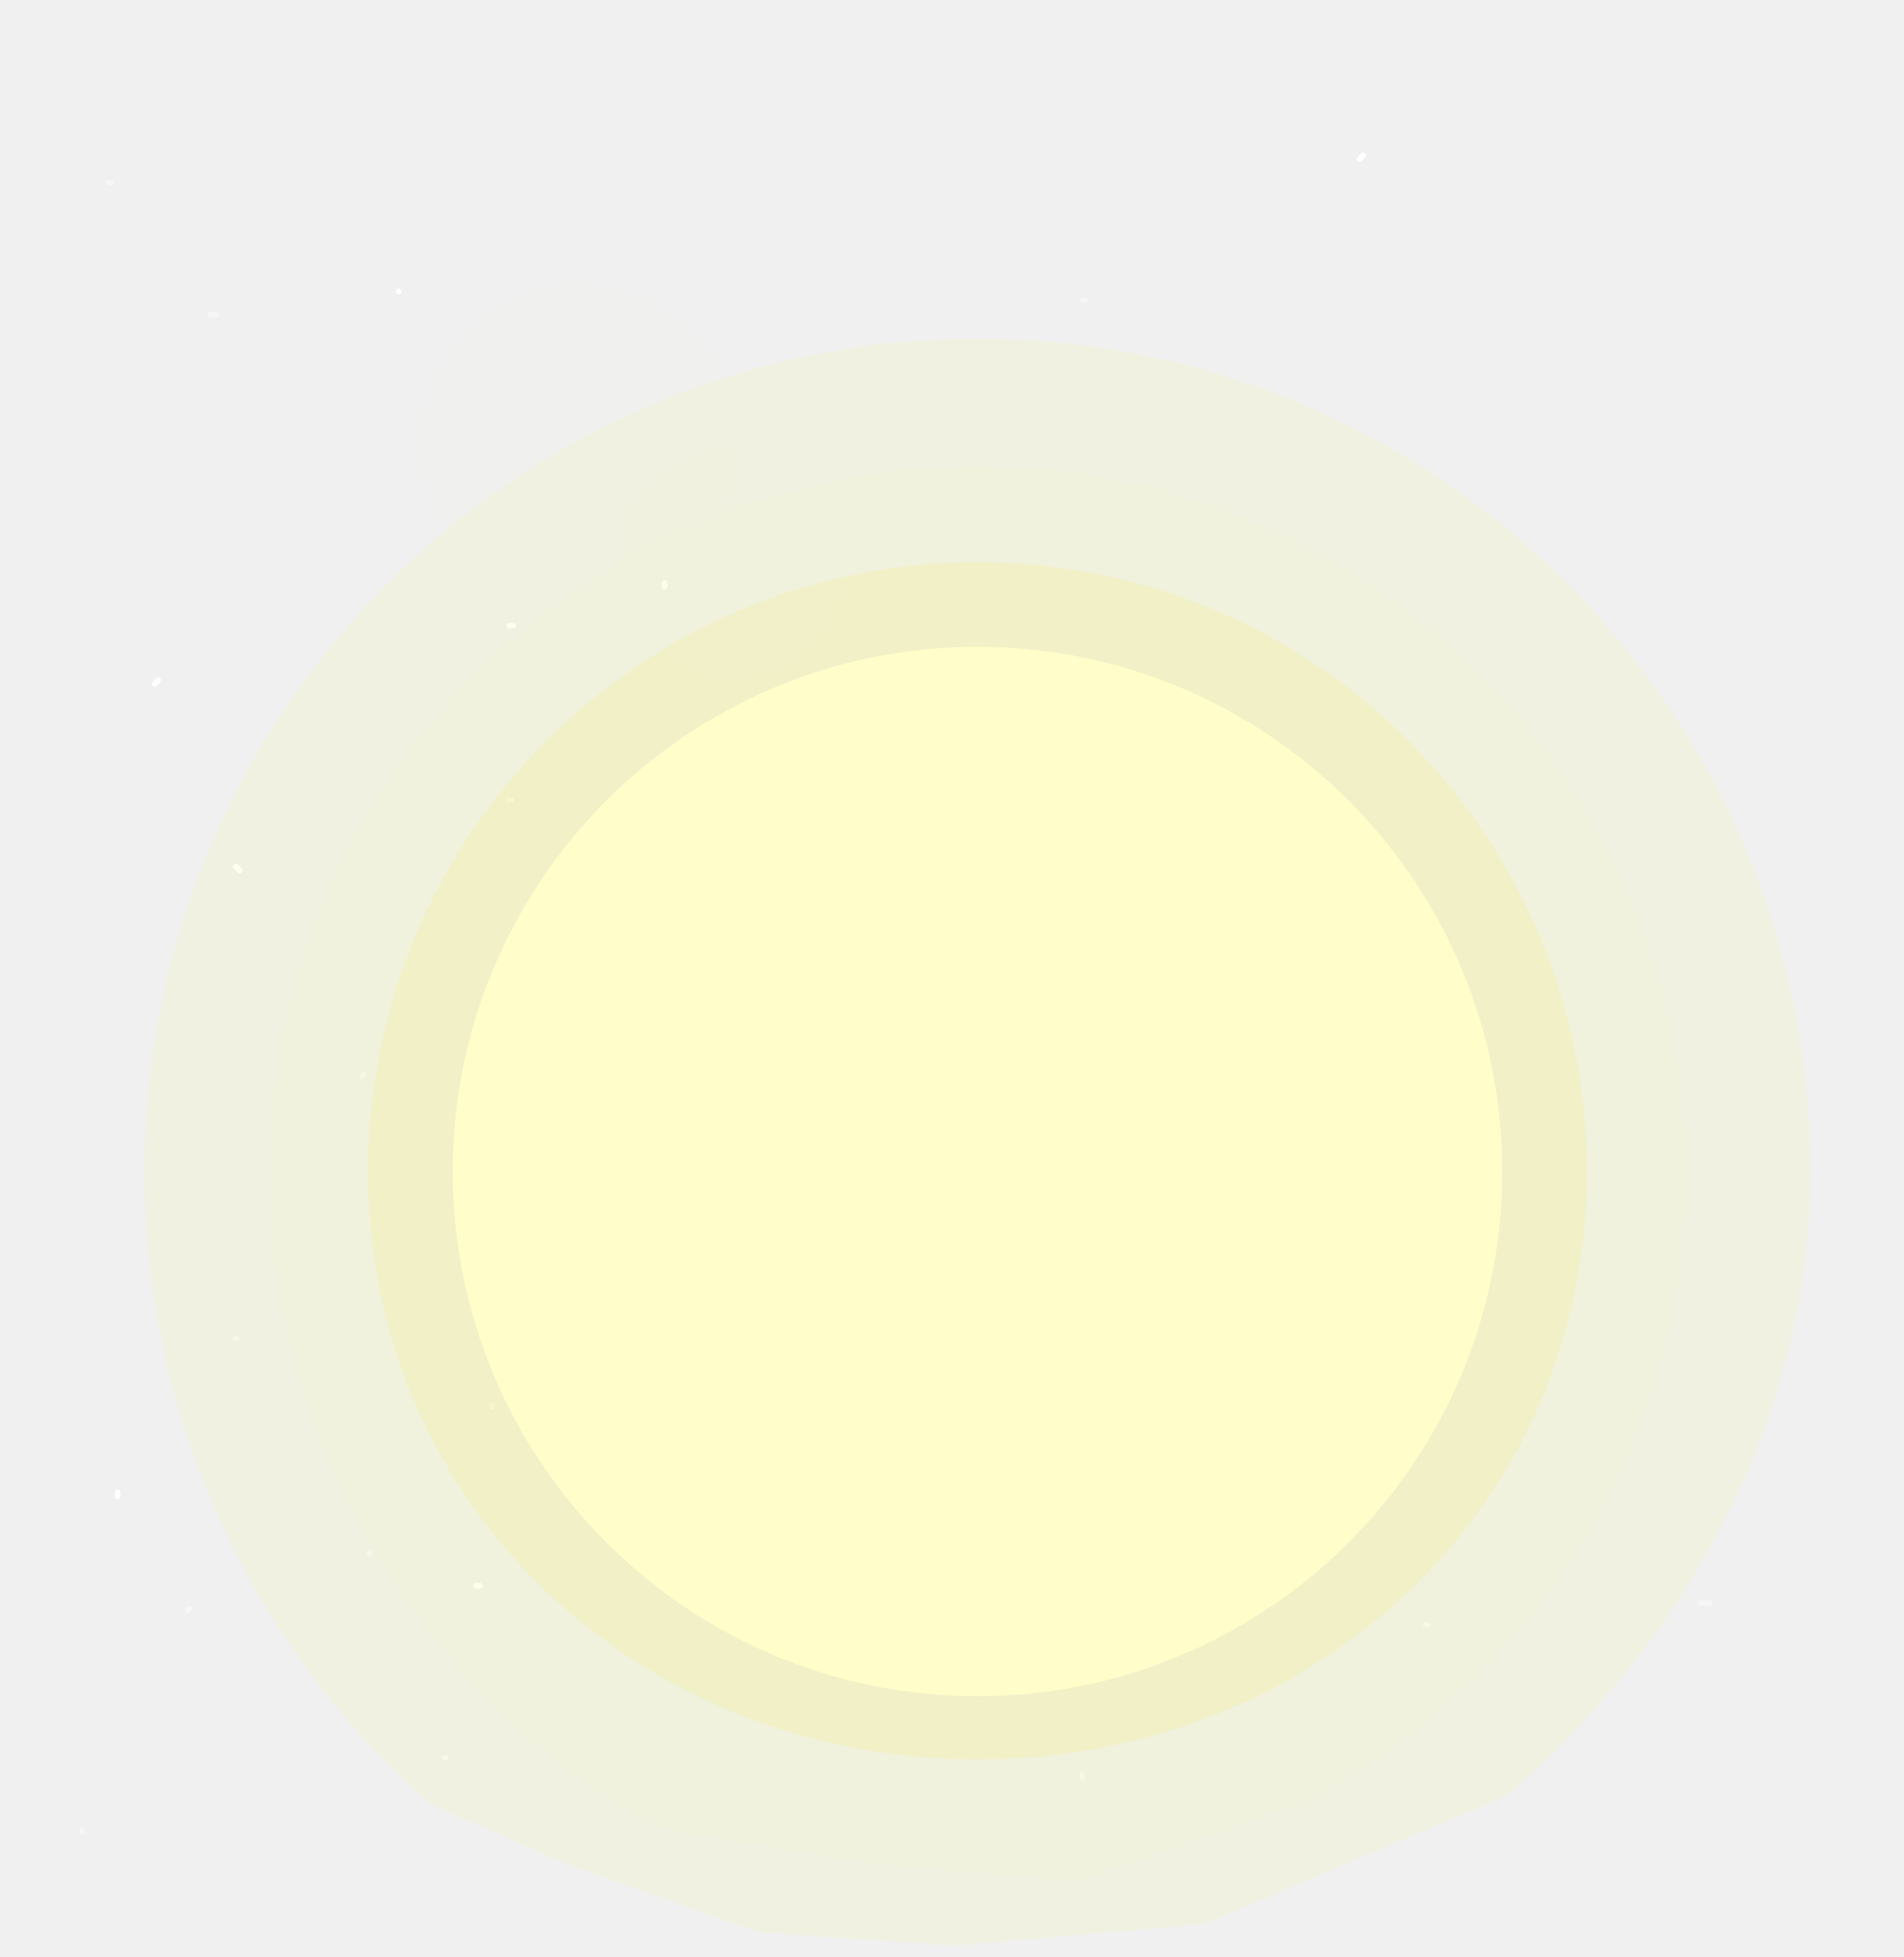
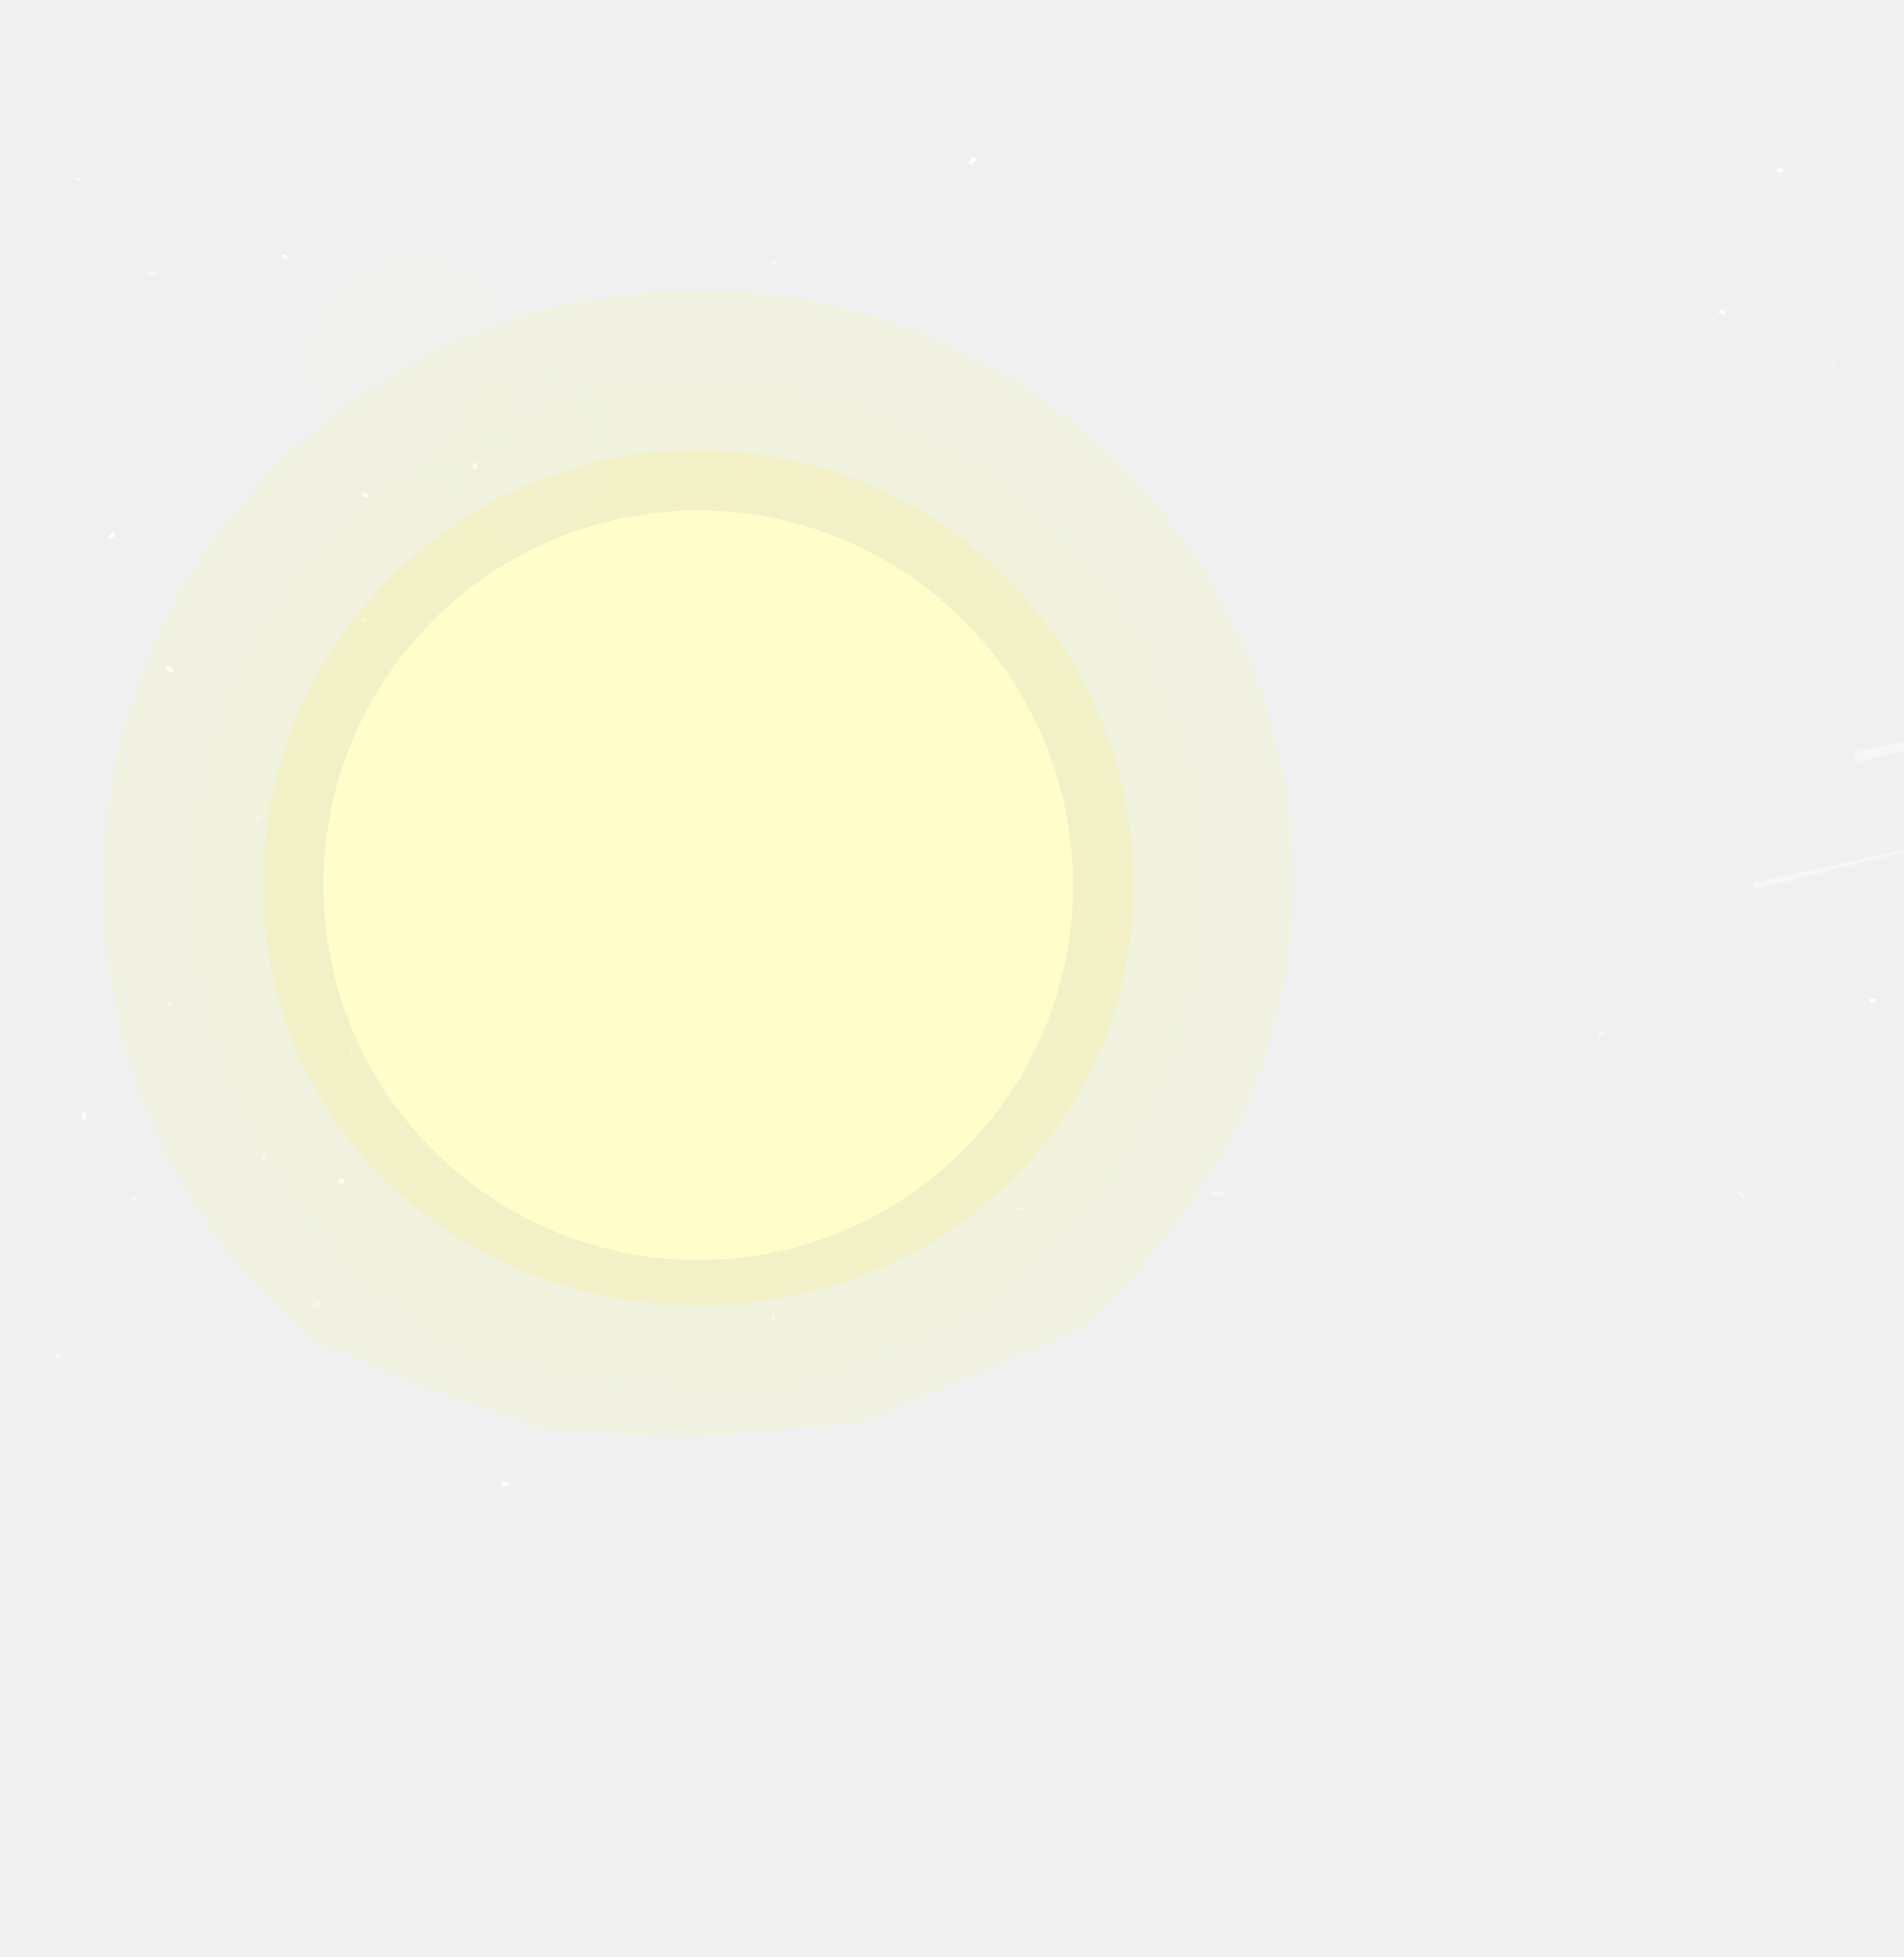
- <svg xmlns="http://www.w3.org/2000/svg" preserveAspectRatio="xMidYMid meet" viewBox="0 0 1000 960" width="350.294" height="360.176">
+ <svg xmlns="http://www.w3.org/2000/svg" preserveAspectRatio="xMidYMid meet" viewBox="0 0 1400 1300" width="350.294" height="360.176">
  <path fill="none" d="M0 0h1603.839v1374.865H0z" pointer-events="none" />
  <g fill="none" stroke="#FFF" stroke-linecap="round" stroke-linejoin="round" stroke-miterlimit="10">
    <g stroke-width="2.96">
      <path d="M1950.349-208.937v-1.153M1890.07-83.302l-1.096 1.153M1743.21-167.443h-1.096M1785.953-49.877v-1.153M1861.768 72.336c-.094.563 1.027.52.895-.034M1715.81 33.11v1.154M1789.24 223.293l1.097-1.153M2105.978 57.316v-1.153M2309.829 84.979l1.096-1.153M2249.55-7.23v1.153M2298.869-155.917v-1.153M2330.653-189.343l1.096-2.305M2359.148-145.543v-1.153M2202.423-167.443h-1.096M2232.526 125.139v-2.042M2158.746 321.166v-2.042M2092.73 680.547h-1.94M1933.52 733.638h1.942M1873.33 658.086h3.883M2251.942 658.086v-2.042M2263.592 686.673v2.042M2230.585 899.035l-1.942-2.042M2331.548 927.622v2.042M1378.22 666.254h-1.941M1578.206 333.417v-2.042M1706.352 380.382h-1.942M1455.885-121.935l-1.942 2.042M1378.22-177.068v-2.042M1310.265 55.713h-1.942M1265.608 159.852h1.942M1019.024-79.055h5.825M1182.119-91.306h-1.942M714.193 49.588l1.942-2.042M601.58-81.097l1.942 2.042M349.17 274.2v-2.041M269.566 294.62h-1.942M380.237 372.214h1.942M288.982 455.934v-2.042M372.47 747.93c-1.602 0-1.602 0 0 0M446.252 715.26c-1.603 0-1.603 0 0 0M529.74 584.576c0-1.686 0-1.686 0 0M370.529 1021.55h1.942M250.15 798.98h1.942M61.814 752.015v-2.042M-307.09 1023.593h1.942M-378.93 870.448v-2.042M-446.886 919.454v2.042M-334.273 705.05l-1.942-2.042M-378.93 607.037h-1.942M-95.456 335.459h3.883M81.23 325.25l1.942-2.042M123.945 421.22l1.942 2.043M-239.134 268.075h1.942M-171.178 225.195h1.942M-343.981 151.685h1.942M209.376 119.014c0-1.686 0-1.686 0 0M87.055-123.977h1.942M246.266-195.445v2.042M3.566-219.95l1.942 2.043M-147.88-238.326v-2.042M-400.287-144.397h-1.942M-334.273-242.41l1.942-2.042" />
    </g>
    <g stroke-width="2.719" opacity=".4">
      <path d="M43.09 927.46v1.058M98.447 812.083l1.006-1.06M233.317 889.354h1.006M194.063 781.386v1.058M124.438 669.152c.087-.517-.943-.478-.822.03M258.479 705.174v-1.06M191.044 530.52l-1.006 1.059M-99.832 682.945v1.058M-287.04 657.54c-.334.354-.67.707-1.005 1.059M-231.682 742.222v-1.06M-276.974 878.769v1.058M-306.163 909.465l-1.007 2.117M-332.331 869.242v1.058M-188.403 889.354h1.006M-216.048 620.66v1.875M-148.291 440.639v1.875M-87.667 110.6h1.783M58.545 61.845h-1.783M113.82 131.228h-3.566M-233.88 131.228v1.875M-244.577 104.975V103.1M-214.265-90.048l1.783 1.875M-306.985-116.301v-1.875M568.504 123.727h1.783M384.848 429.388v1.875M267.165 386.258h1.783M497.18 847.56l1.784-1.874M568.504 898.192v1.875M630.912 684.417h1.783M671.922 588.78h-1.783M898.373 808.182h-5.35M748.595 819.433h1.783M1178.315 690.043l-1.783 1.875M1281.734 810.057l-1.783-1.875M1513.533 483.769v1.875M1586.639 465.017h1.783M1485.004 393.759h-1.783M1568.809 316.875v1.875M1492.136 48.718c1.472 0 1.472 0 0 0M1424.379 78.722c1.472 0 1.472 0 0 0M1347.707 198.736c0 1.548 0 1.548 0 0M1493.919-202.561h-1.783M1604.47 1.838h-1.783M1777.428 44.968v1.875M2116.212-204.436h-1.783M2182.186-63.795v1.875M2244.593-108.8v-1.875M2141.175 88.098l1.783 1.875M2182.186 178.108h1.783M1921.857 427.513h-3.566M1759.597 436.889l-1.783 1.875M1720.37 348.753l-1.783-1.875M2053.804 489.395h-1.783M1991.397 528.774h-1.783M2150.09 596.282h-1.783M1641.915 626.286c0 1.548 0 1.548 0 0M1754.248 849.437h-1.783M1608.036 915.069v-1.875M1830.92 937.572l-1.783-1.875M1970 954.449v1.875M2201.8 868.189h1.783M2141.175 958.199l-1.783 1.875" />
    </g>
  </g>
  <path fill="#faff6b" d="M226.264 913.804l70.744 31.268 101.23 36.003 102.883 7.101 131.502-11.29 159.152-67.58c92.13-80.229 159.36-196.134 159.36-327.893 0-241.688-195.928-437.616-437.617-437.616-241.688 0-437.615 195.928-437.615 437.616 0 131.76 58.232 252.163 150.36 332.391z" opacity=".1" />
  <path fill="#eeffab" d="M348.75 927.3l112.503 18.04 105.155 8.806 116.378-40.342c120.28-61.594 202.603-186.784 202.603-331.2 0-205.379-166.492-371.871-371.87-371.871-205.379 0-371.87 166.492-371.87 371.87 0 144.417 86.821 283.103 207.1 344.698z" opacity=".1" />
  <path fill="#fd0" d="M833.66 581.413c0 176.81-143.333 308.895-320.142 308.895s-320.14-132.086-320.14-308.895c0-176.809 143.331-320.14 320.14-320.14 176.81 0 320.142 143.331 320.142 320.14z" opacity=".1" />
  <path fill="#fffdc9" d="M789.21 581.413a275.691 275.691 0 0 1-275.692 275.692 275.691 275.691 0 0 1-275.69-275.692 275.691 275.691 0 0 1 275.69-275.69 275.691 275.691 0 0 1 275.692 275.69z" />
  <path fill="#faff6b" d="M621.076 895.501" paint-order="fill" />
  <g fill="#E5EDD4">
    <path d="M1730.252 1539.07h305.333c44.878-44.701 69.803-108.594 62.464-176.442-12.841-118.717-119.57-204.555-238.382-191.724-118.813 12.83-204.721 119.472-191.88 238.189 5.539 51.206 28.556 96.285 62.465 129.978z" opacity=".05" />
    <path d="M1760.98 1192.13a83.931 83.931 0 0 1 0 118.697 83.931 83.931 0 0 1-118.698 0 83.931 83.931 0 0 1 0-118.696 83.931 83.931 0 0 1 118.697 0z" opacity=".05" />
    <path d="M1671.523 1168.93a60.903 60.902 65.083 0 1-29.574 80.893 60.903 60.902 65.083 0 1-80.892-29.575 60.903 60.902 65.083 0 1 29.574-80.893 60.903 60.902 65.083 0 1 80.892 29.576zM363.252 139.238a83.472 83.472 0 0 1 0 118.048 83.472 83.472 0 0 1-118.047 0 83.472 83.472 0 0 1 0-118.048 83.472 83.472 0 0 1 118.047 0z" opacity=".05" />
    <path d="M427.585 219.121a60.57 60.57-45 0 1 0 85.659 60.57 60.57-45 0 1-85.66 0 60.57 60.57-45 0 1 .002-85.658 60.57 60.57-45 0 1 85.658 0z" opacity=".05" />
  </g>
  <path fill="#FFF" d="M1475.997 600.155l303-68.071a.235.235 0 0 1 .282.174.231.231 0 0 1-.174.276l-302.031 72.13c-1.263.303-2.535-.461-2.841-1.704-.306-1.243.469-2.496 1.732-2.797l.032-.008zM1291.443 579.165l156.67-34.643a.235.235 0 0 1 .282.174.231.231 0 0 1-.173.276l-155.701 38.702c-1.263.302-2.535-.462-2.841-1.705-.306-1.243.469-2.496 1.732-2.797a.446.446 0 0 0 .03-.007zM1366.037 483.166l241.819-53.471a.362.362 0 0 1 .434.268.357.357 0 0 1-.268.426L1367.7 490.125c-1.95.465-3.912-.713-4.385-2.632-.473-1.92.724-3.852 2.673-4.317.01-.001.039-.008.049-.01z" opacity=".4" />
</svg>
